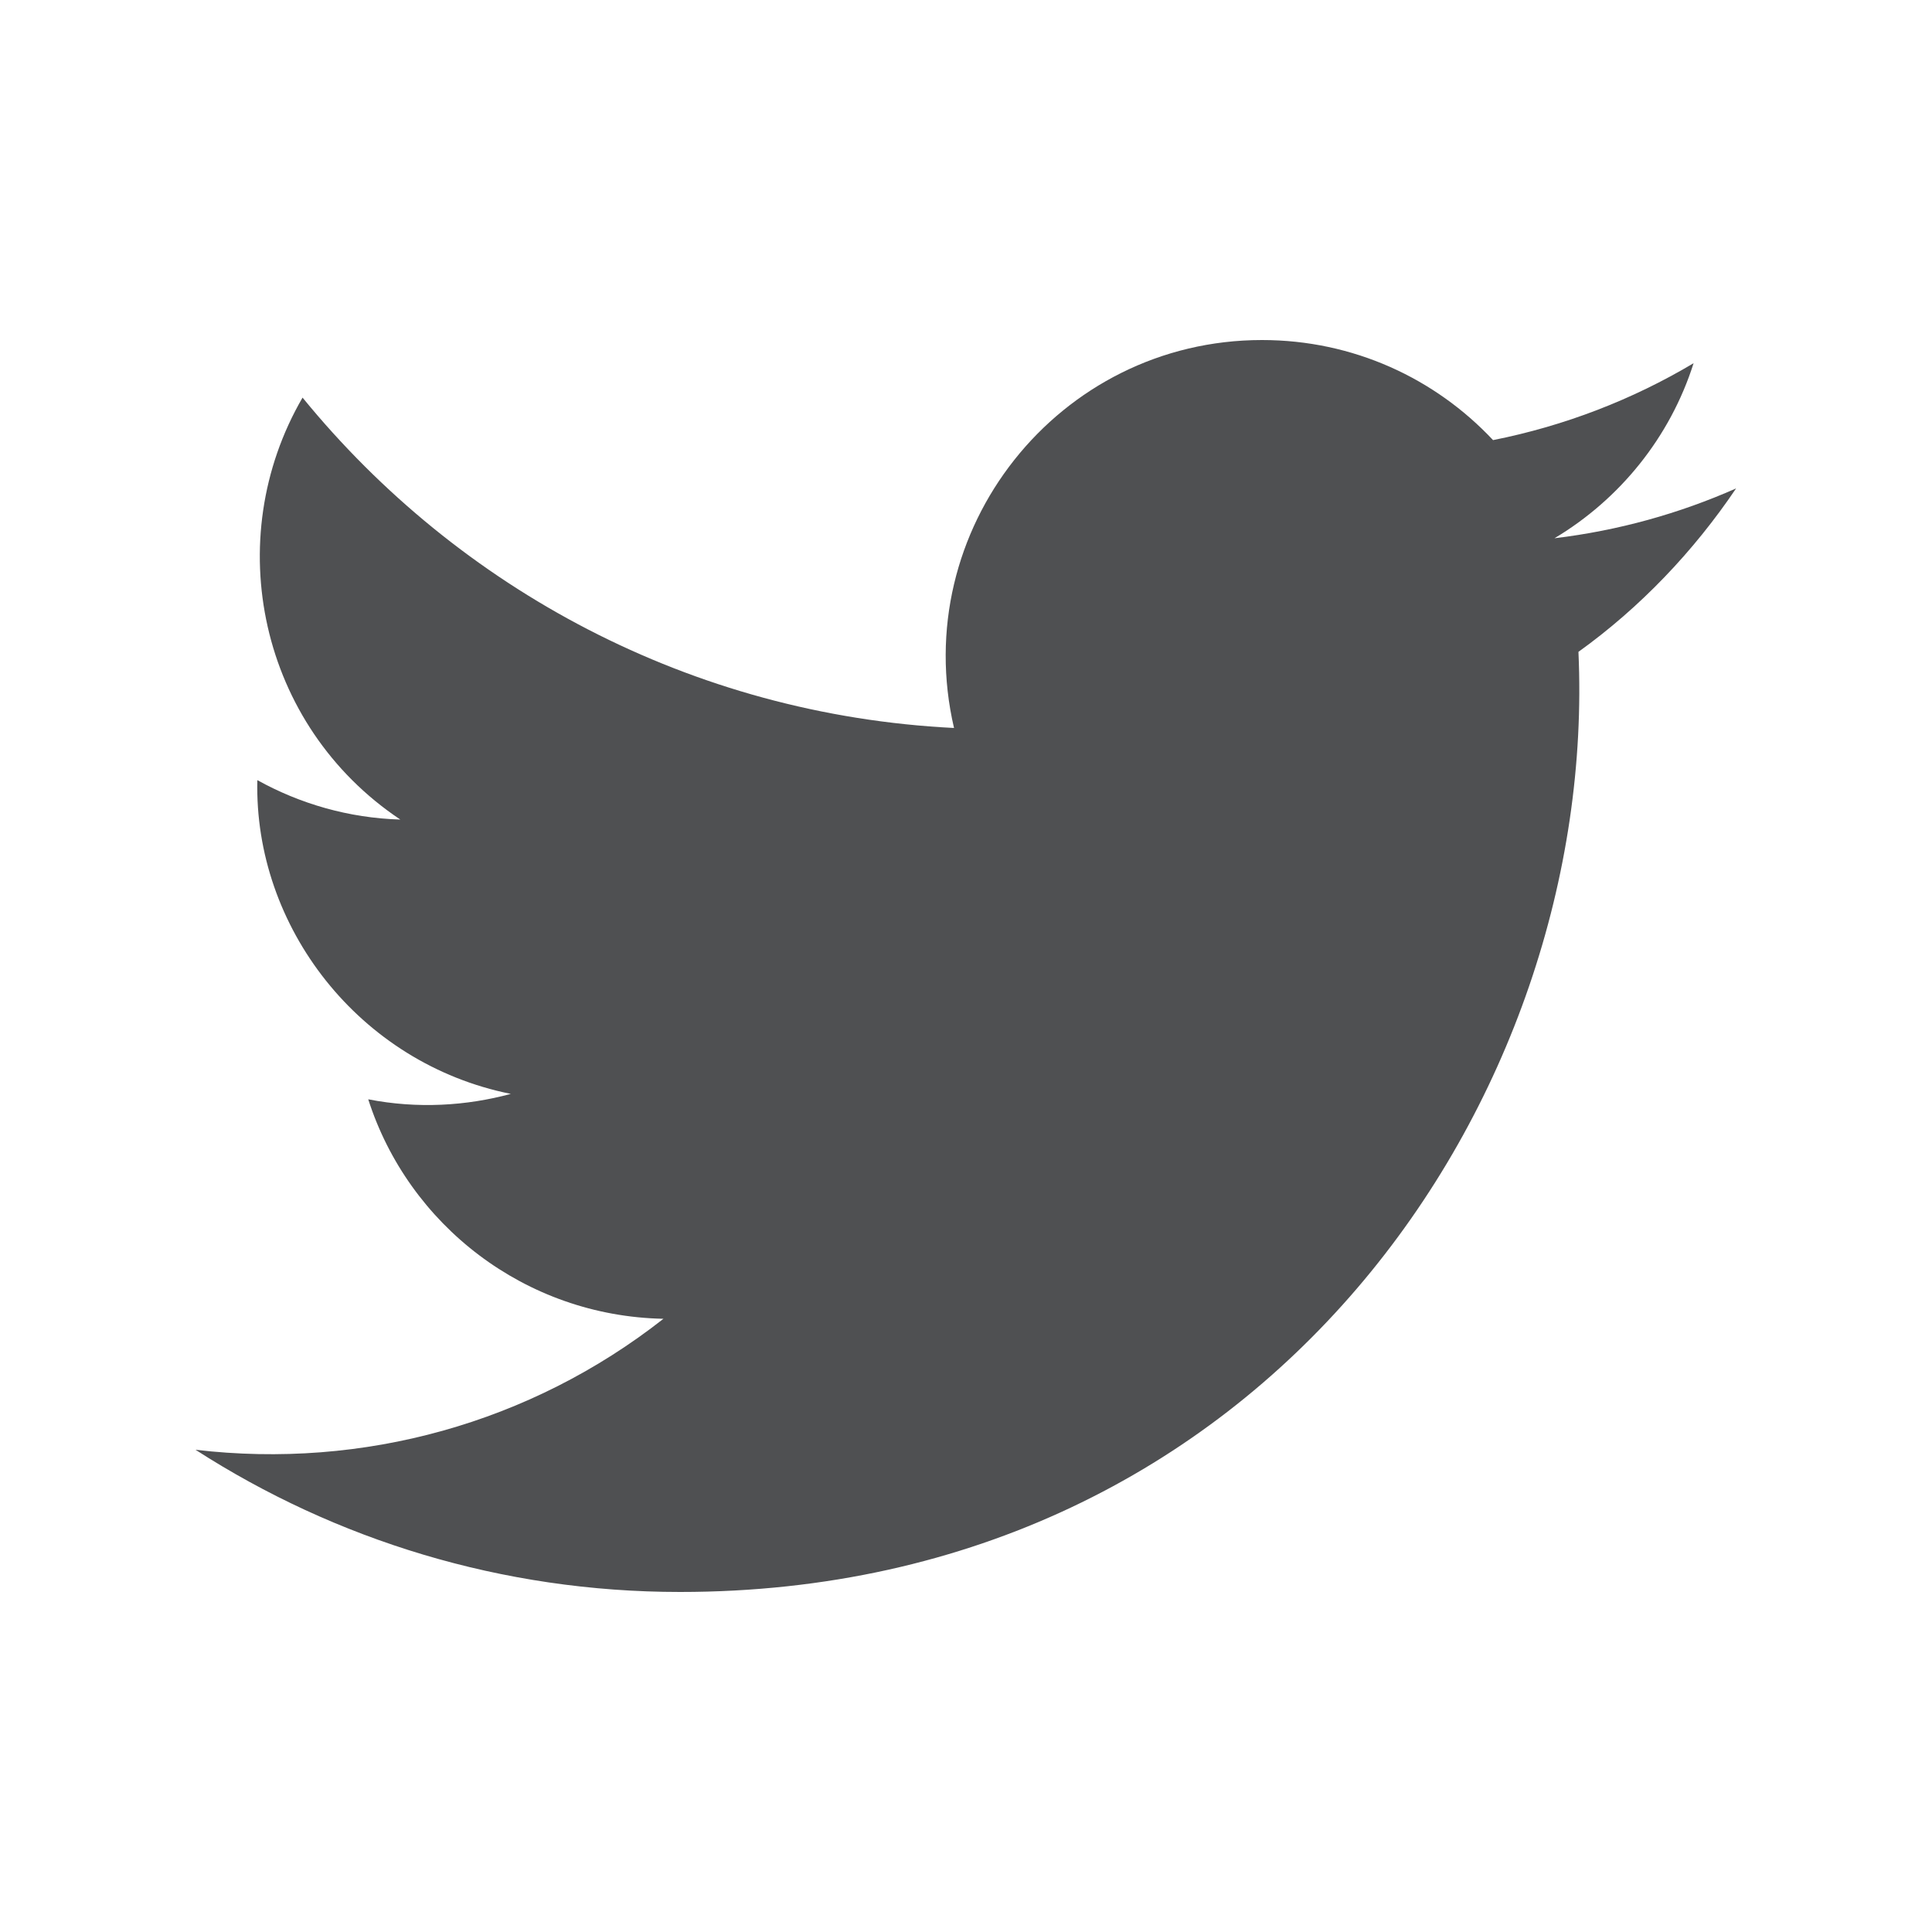
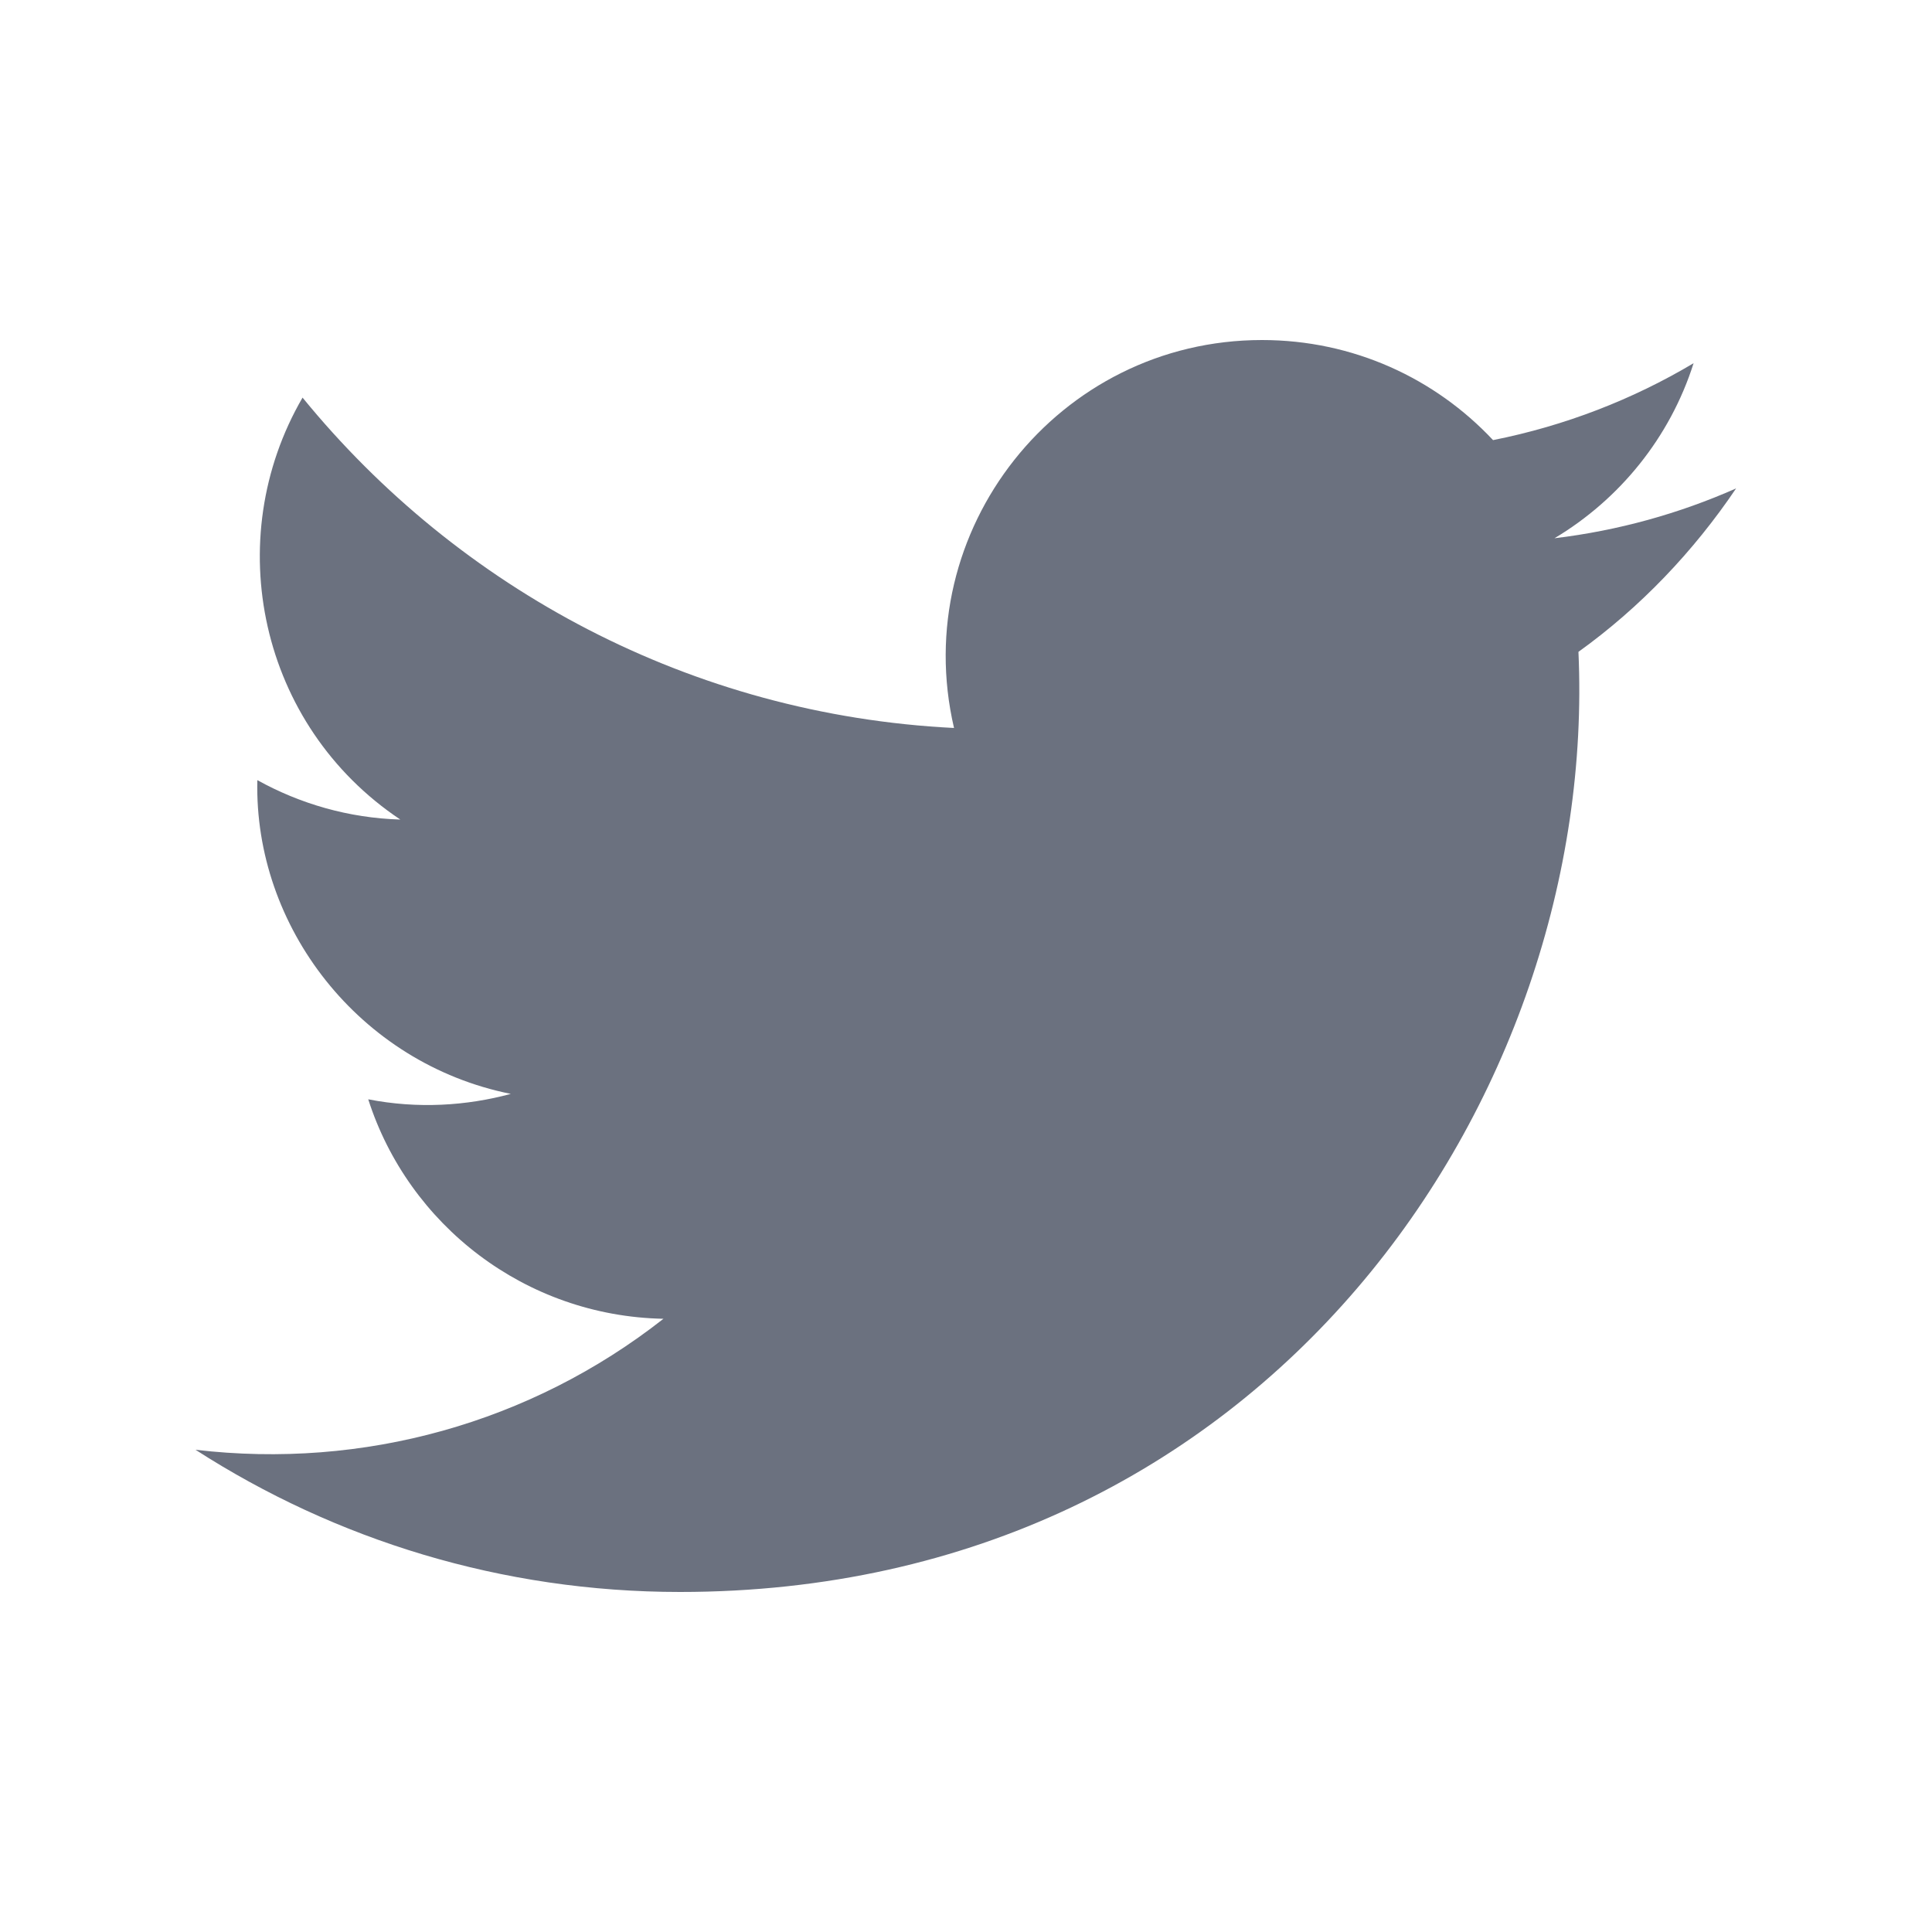
<svg xmlns="http://www.w3.org/2000/svg" version="1.1" id="Camada_1" x="0px" y="0px" viewBox="0 0 500 500" style="enable-background:new 0 0 500 500;" xml:space="preserve">
  <style type="text/css">
	.st0{display:none;}
	.st1{display:inline;}
- 	.st2{fill:#4F5052;}
+ 	.st2{fill:#6B717F;}
</style>
  <g class="st0">
    <path class="st1" d="M427.4,50.6H72.6c-12.2,0-22,9.9-22,22v354.8c0,12.1,9.9,22,22,22h191V295h-52v-60.2h52v-44.4   c0-51.5,31.5-79.6,77.4-79.6c22,0,40.9,1.6,46.4,2.4V167h-31.9c-25,0-29.8,11.9-29.8,29.3v38.4h59.6l-7.8,60.2h-51.8v154.4h101.6   c12.1,0,22-9.9,22-22V72.6C449.4,60.5,439.5,50.6,427.4,50.6z" />
  </g>
  <g>
    <path class="st2" d="M449.3,126.4c-14.7,6.5-30.4,10.9-47,12.9c16.9-10.1,29.9-26.1,36-45.3c-15.8,9.4-33.3,16.2-51.9,19.9   c-15-16-36.2-25.9-59.8-25.9c-52.8,0-91.6,49.3-79.7,100.4c-68-3.4-128.2-36-168.6-85.5c-21.4,36.8-11.1,84.9,25.3,109.2   c-13.4-0.4-26-4.1-37-10.2c-0.9,37.9,26.3,73.3,65.6,81.2c-11.5,3.1-24.1,3.9-36.9,1.4c10.4,32.5,40.6,56.1,76.4,56.8   c-34.4,27-77.7,39-121.1,33.9C86.8,398.5,129.8,412,176,412c151.9,0,237.7-128.3,232.5-243.3C424.5,157.2,438.3,142.7,449.3,126.4z   " />
  </g>
</svg>
